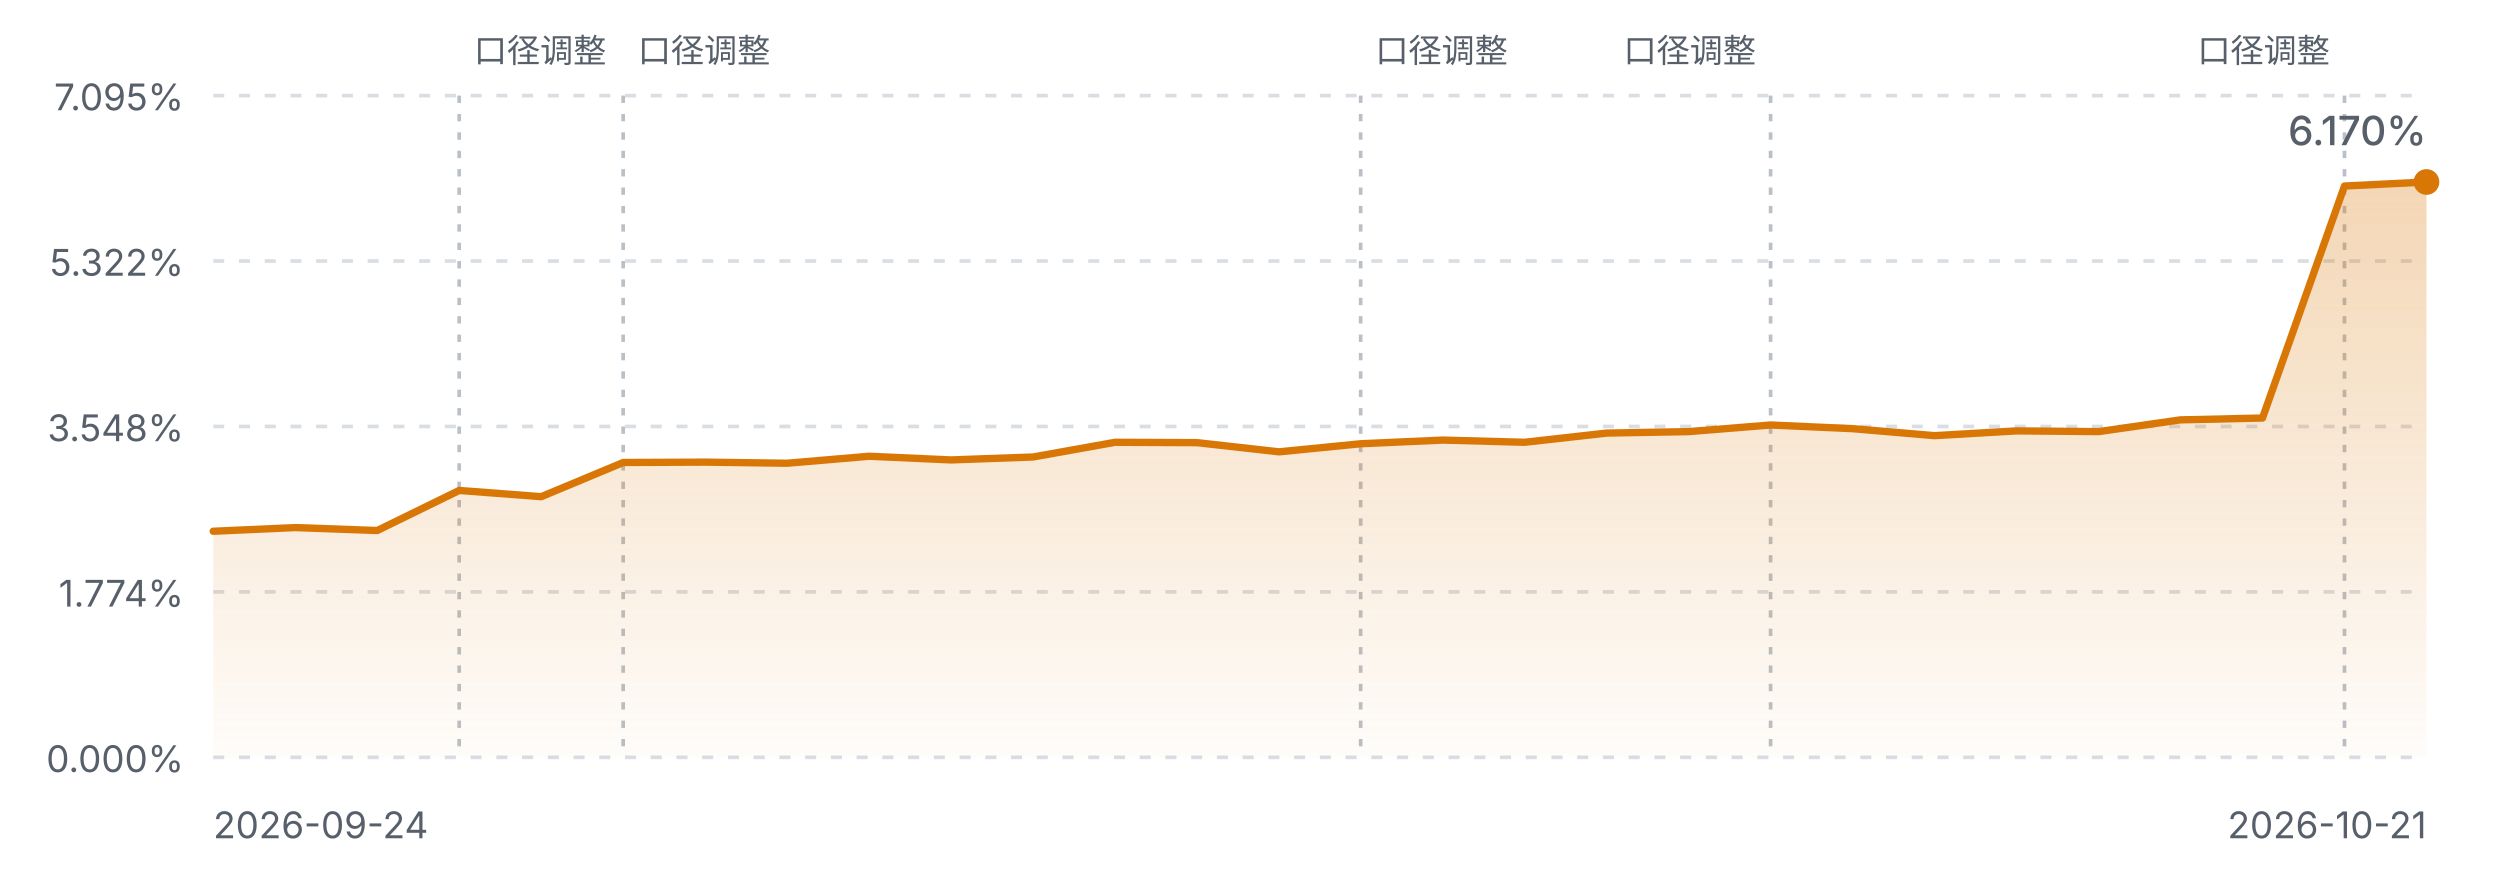
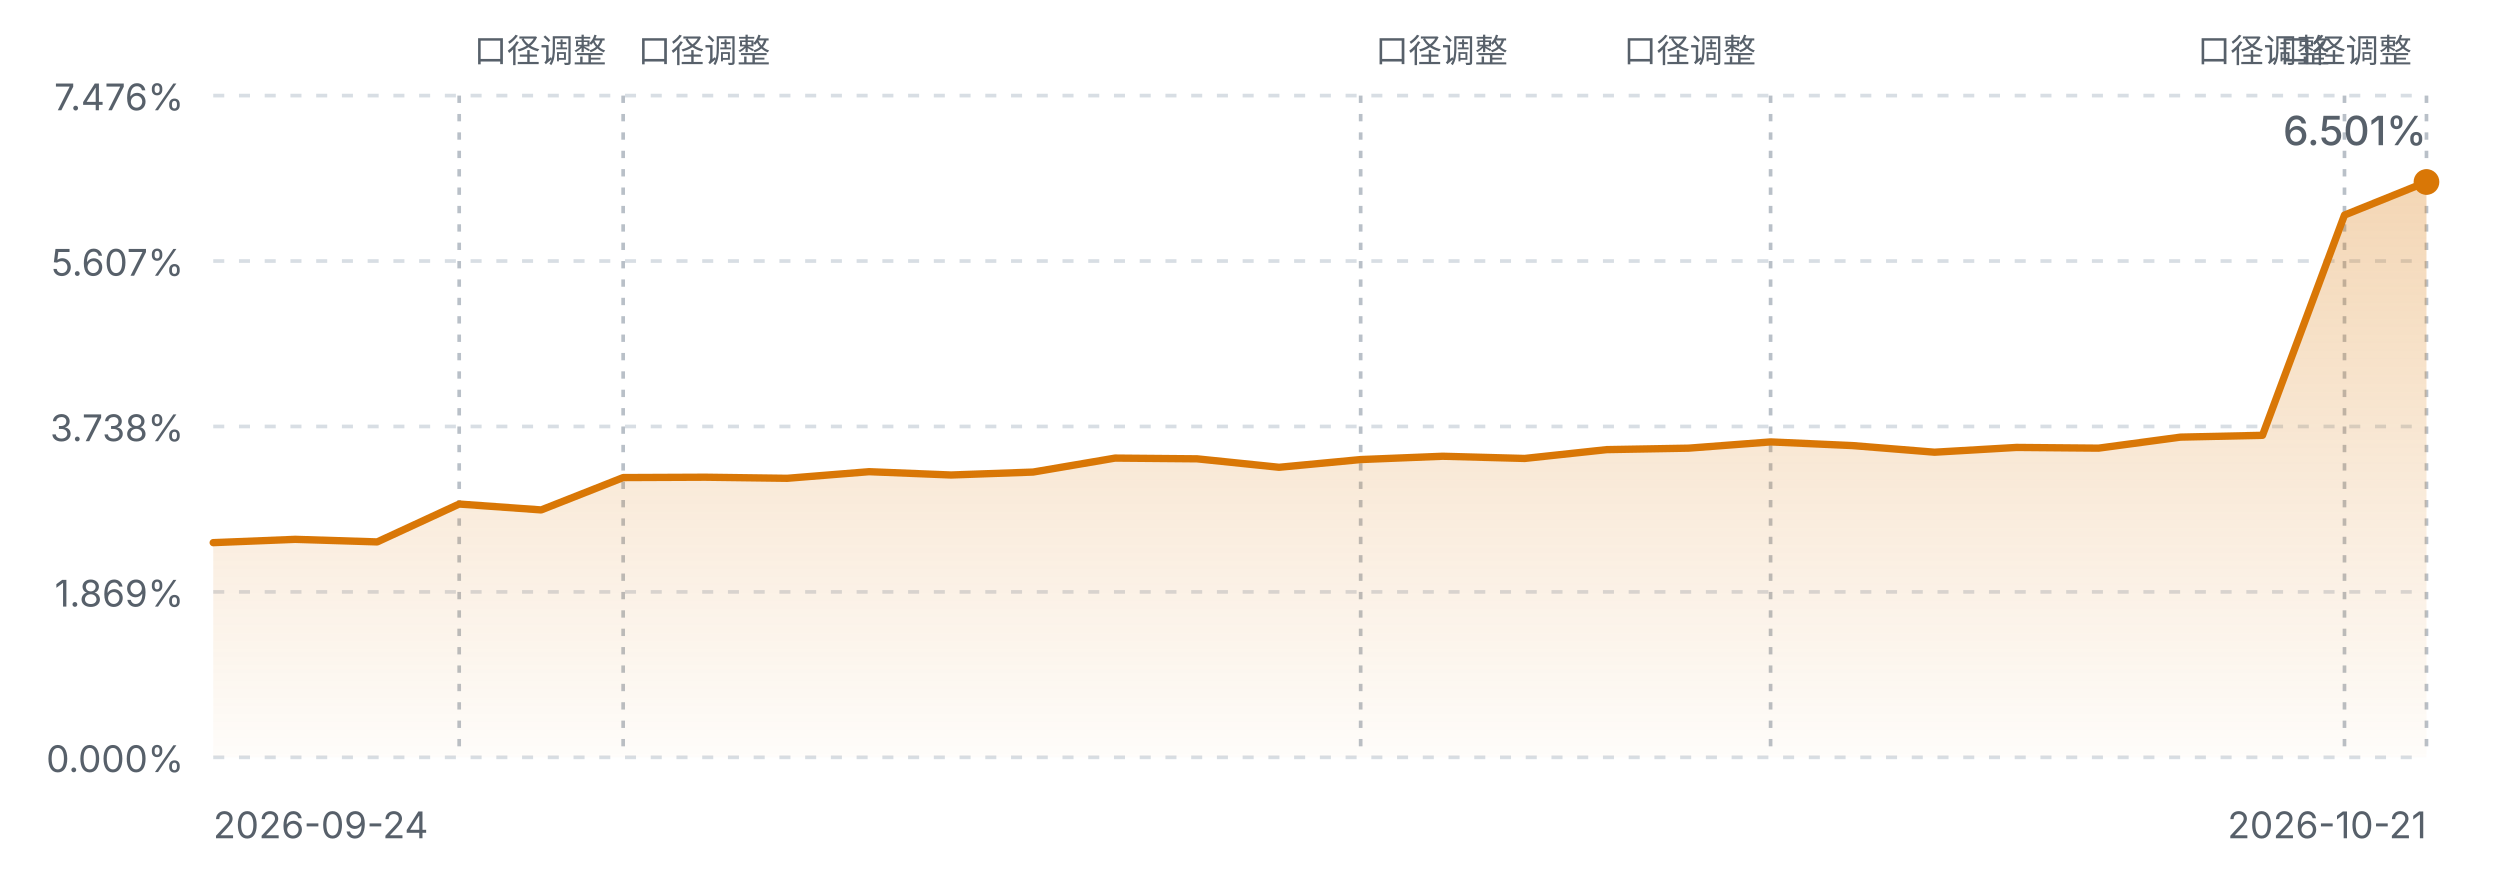
<svg xmlns="http://www.w3.org/2000/svg" viewBox="0 0 680 240" width="680" height="240" role="img" aria-label="FIRE 进度曲线">
  <defs>
    <linearGradient id="fireArea" x1="0" y1="0" x2="0" y2="1">
      <stop offset="0%" stop-color="#d97706" stop-opacity="0.30" />
      <stop offset="100%" stop-color="#d97706" stop-opacity="0.02" />
    </linearGradient>
    <style>
      .fg-muted { fill: #57606a; font-family: ui-sans-serif, system-ui, -apple-system, "Segoe UI", sans-serif; }
      .grid { stroke: #d8dee4; stroke-width: 1; stroke-dasharray: 3 4; }
      .mark { stroke: #b9c0c8; stroke-width: 1; stroke-dasharray: 2 3; }
      .line { fill: none; stroke: #d97706; stroke-width: 2; stroke-linejoin: round; stroke-linecap: round; }
      @media (prefers-color-scheme: dark) {
        .fg-muted { fill: #8b949e; }
        .grid { stroke: #30363d; }
        .mark { stroke: #4d545c; }
        .line { stroke: #f0b429; }
      }
    </style>
  </defs>
  <line class="grid" x1="58" y1="26.0" x2="660" y2="26.0" />
-   <text class="fg-muted" x="50" y="30.0" text-anchor="end" font-size="10">7.095%</text>
+   <text class="fg-muted" x="50" y="30.0" text-anchor="end" font-size="10">7.476%</text>
  <line class="grid" x1="58" y1="71.0" x2="660" y2="71.0" />
-   <text class="fg-muted" x="50" y="75.0" text-anchor="end" font-size="10">5.322%</text>
+   <text class="fg-muted" x="50" y="75.0" text-anchor="end" font-size="10">5.607%</text>
  <line class="grid" x1="58" y1="116.0" x2="660" y2="116.0" />
-   <text class="fg-muted" x="50" y="120.0" text-anchor="end" font-size="10">3.548%</text>
+   <text class="fg-muted" x="50" y="120.0" text-anchor="end" font-size="10">3.738%</text>
  <line class="grid" x1="58" y1="161.0" x2="660" y2="161.0" />
-   <text class="fg-muted" x="50" y="165.0" text-anchor="end" font-size="10">1.774%</text>
+   <text class="fg-muted" x="50" y="165.0" text-anchor="end" font-size="10">1.869%</text>
  <line class="grid" x1="58" y1="206.0" x2="660" y2="206.0" />
  <text class="fg-muted" x="50" y="210.0" text-anchor="end" font-size="10">0.000%</text>
  <line class="mark" x1="124.9" y1="26" x2="124.9" y2="206.0" />
  <text class="fg-muted" x="128.9" y="17" text-anchor="start" font-size="9">口径调整</text>
  <line class="mark" x1="169.5" y1="26" x2="169.5" y2="206.0" />
  <text class="fg-muted" x="173.5" y="17" text-anchor="start" font-size="9">口径调整</text>
  <line class="mark" x1="370.1" y1="26" x2="370.1" y2="206.0" />
  <text class="fg-muted" x="374.1" y="17" text-anchor="start" font-size="9">口径调整</text>
  <line class="mark" x1="481.6" y1="26" x2="481.6" y2="206.0" />
  <text class="fg-muted" x="477.6" y="17" text-anchor="end" font-size="9">口径调整</text>
  <line class="mark" x1="637.7" y1="26" x2="637.7" y2="206.0" />
  <text class="fg-muted" x="633.7" y="17" text-anchor="end" font-size="9">口径调整</text>
-   <path d="M58.0,144.5 L80.3,143.5 L102.6,144.3 L124.9,133.4 L147.2,135.1 L169.5,125.8 L191.8,125.7 L214.1,126.0 L236.4,124.1 L258.7,125.1 L281.0,124.3 L303.3,120.3 L325.6,120.4 L347.9,122.9 L370.1,120.7 L392.4,119.7 L414.7,120.3 L437.0,117.8 L459.3,117.4 L481.6,115.6 L503.9,116.6 L526.2,118.5 L548.5,117.2 L570.8,117.4 L593.1,114.2 L615.4,113.7 L637.7,50.6 L660.0,49.5 L660.0,206.0 L58.0,206.0 Z" fill="url(#fireArea)" />
-   <path d="M58.0,144.5 L80.3,143.5 L102.6,144.3 L124.9,133.4 L147.2,135.1 L169.5,125.8 L191.8,125.7 L214.1,126.0 L236.4,124.1 L258.7,125.1 L281.0,124.3 L303.3,120.3 L325.6,120.4 L347.9,122.9 L370.1,120.7 L392.4,119.7 L414.7,120.3 L437.0,117.8 L459.3,117.4 L481.6,115.6 L503.9,116.6 L526.2,118.5 L548.5,117.2 L570.8,117.4 L593.1,114.2 L615.4,113.7 L637.7,50.6 L660.0,49.5" class="line" />
+   <line class="mark" x1="660.0" y1="26" x2="660.0" y2="206.0" />
+   <text class="fg-muted" x="656.0" y="17" text-anchor="end" font-size="9">口径调整</text>
+   <path d="M58.0,147.6 L80.3,146.7 L102.6,147.4 L124.9,137.1 L147.2,138.7 L169.5,129.9 L191.8,129.8 L214.1,130.1 L236.4,128.3 L258.7,129.2 L281.0,128.4 L303.3,124.6 L325.6,124.8 L347.9,127.1 L370.1,125.0 L392.4,124.1 L414.7,124.7 L437.0,122.3 L459.3,121.9 L481.6,120.2 L503.9,121.2 L526.2,123.0 L548.5,121.7 L570.8,121.9 L593.1,118.9 L615.4,118.4 L637.7,58.5 L660.0,49.5 L660.0,206.0 L58.0,206.0 Z" fill="url(#fireArea)" />
+   <path d="M58.0,147.6 L80.3,146.7 L102.6,147.4 L124.9,137.1 L147.2,138.7 L169.5,129.9 L191.8,129.8 L214.1,130.1 L236.4,128.3 L258.7,129.2 L281.0,128.4 L303.3,124.6 L325.6,124.8 L347.9,127.1 L370.1,125.0 L392.4,124.1 L414.7,124.7 L437.0,122.3 L459.3,121.9 L481.6,120.2 L503.9,121.2 L526.2,123.0 L548.5,121.7 L570.8,121.9 L593.1,118.9 L615.4,118.4 L637.7,58.5 L660.0,49.5" class="line" />
  <circle cx="660.0" cy="49.5" r="3.5" fill="#d97706" />
  <text class="fg-muted" x="58" y="228" font-size="10">2026-09-24</text>
  <text class="fg-muted" x="660" y="228" text-anchor="end" font-size="10">2026-10-21</text>
-   <text class="fg-muted" x="660.0" y="39.5" text-anchor="end" font-size="11" font-weight="500">6.170%</text>
+   <text class="fg-muted" x="660.0" y="39.5" text-anchor="end" font-size="11" font-weight="500">6.501%</text>
</svg>
